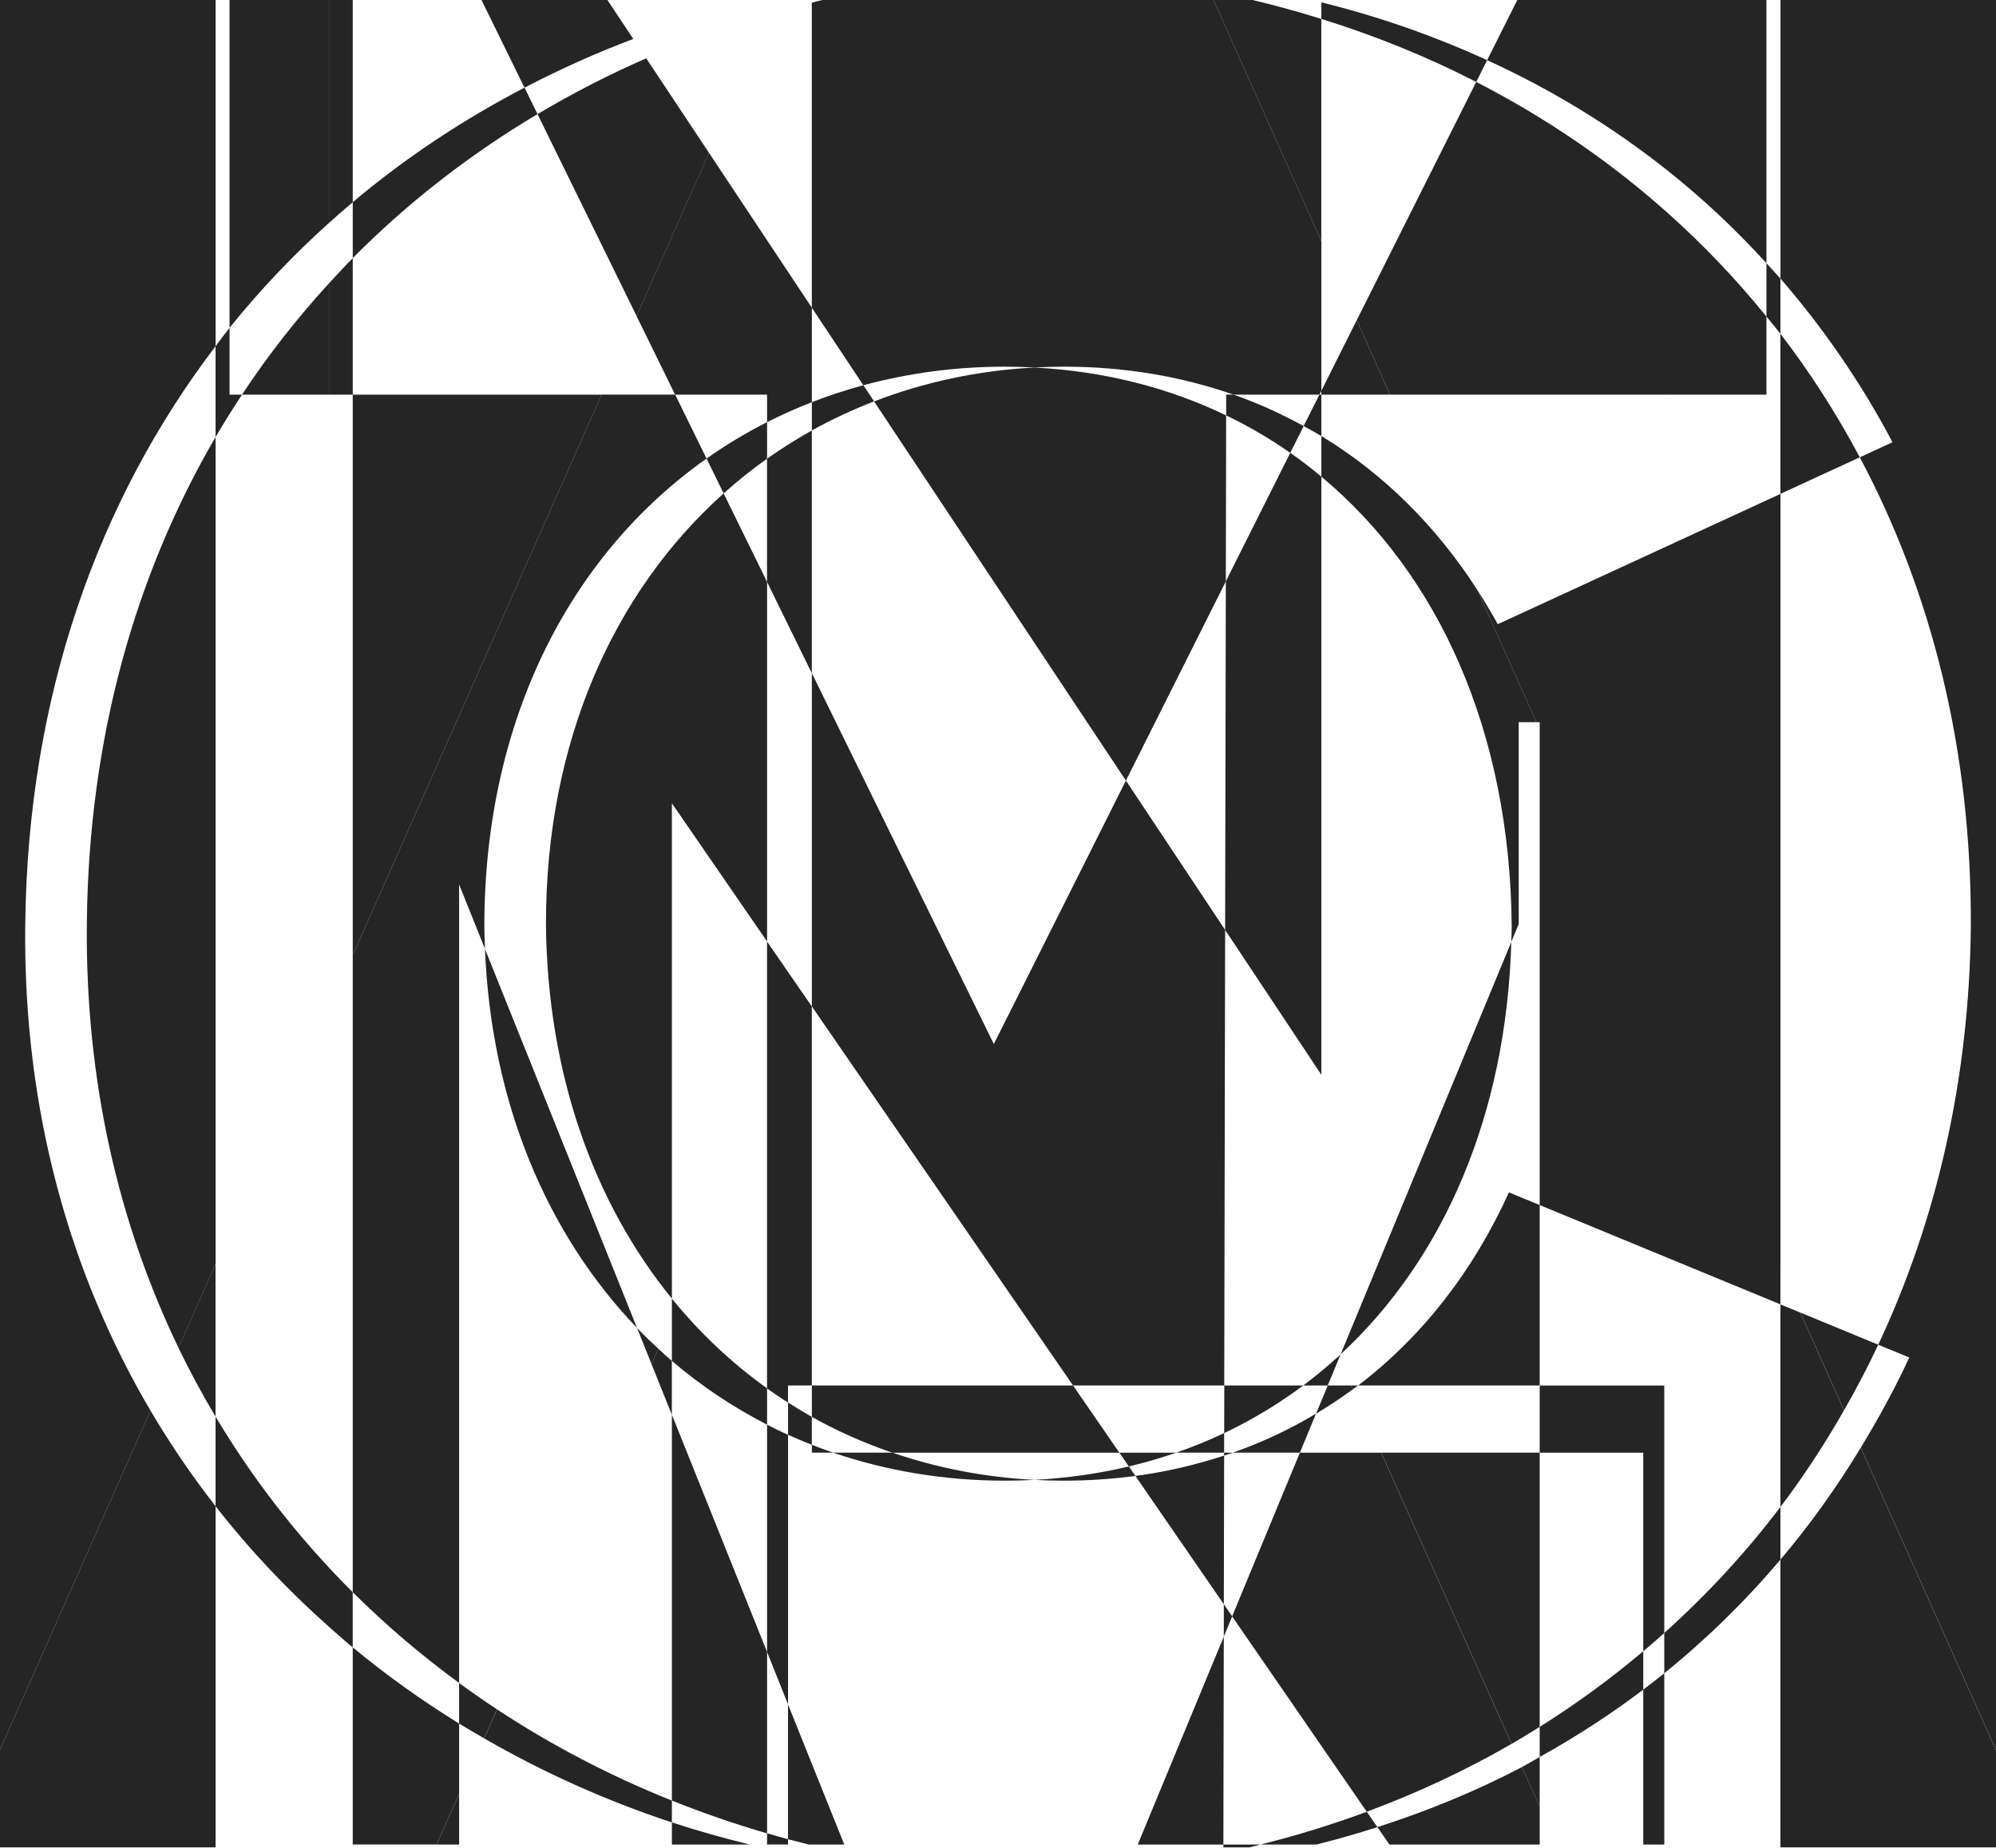
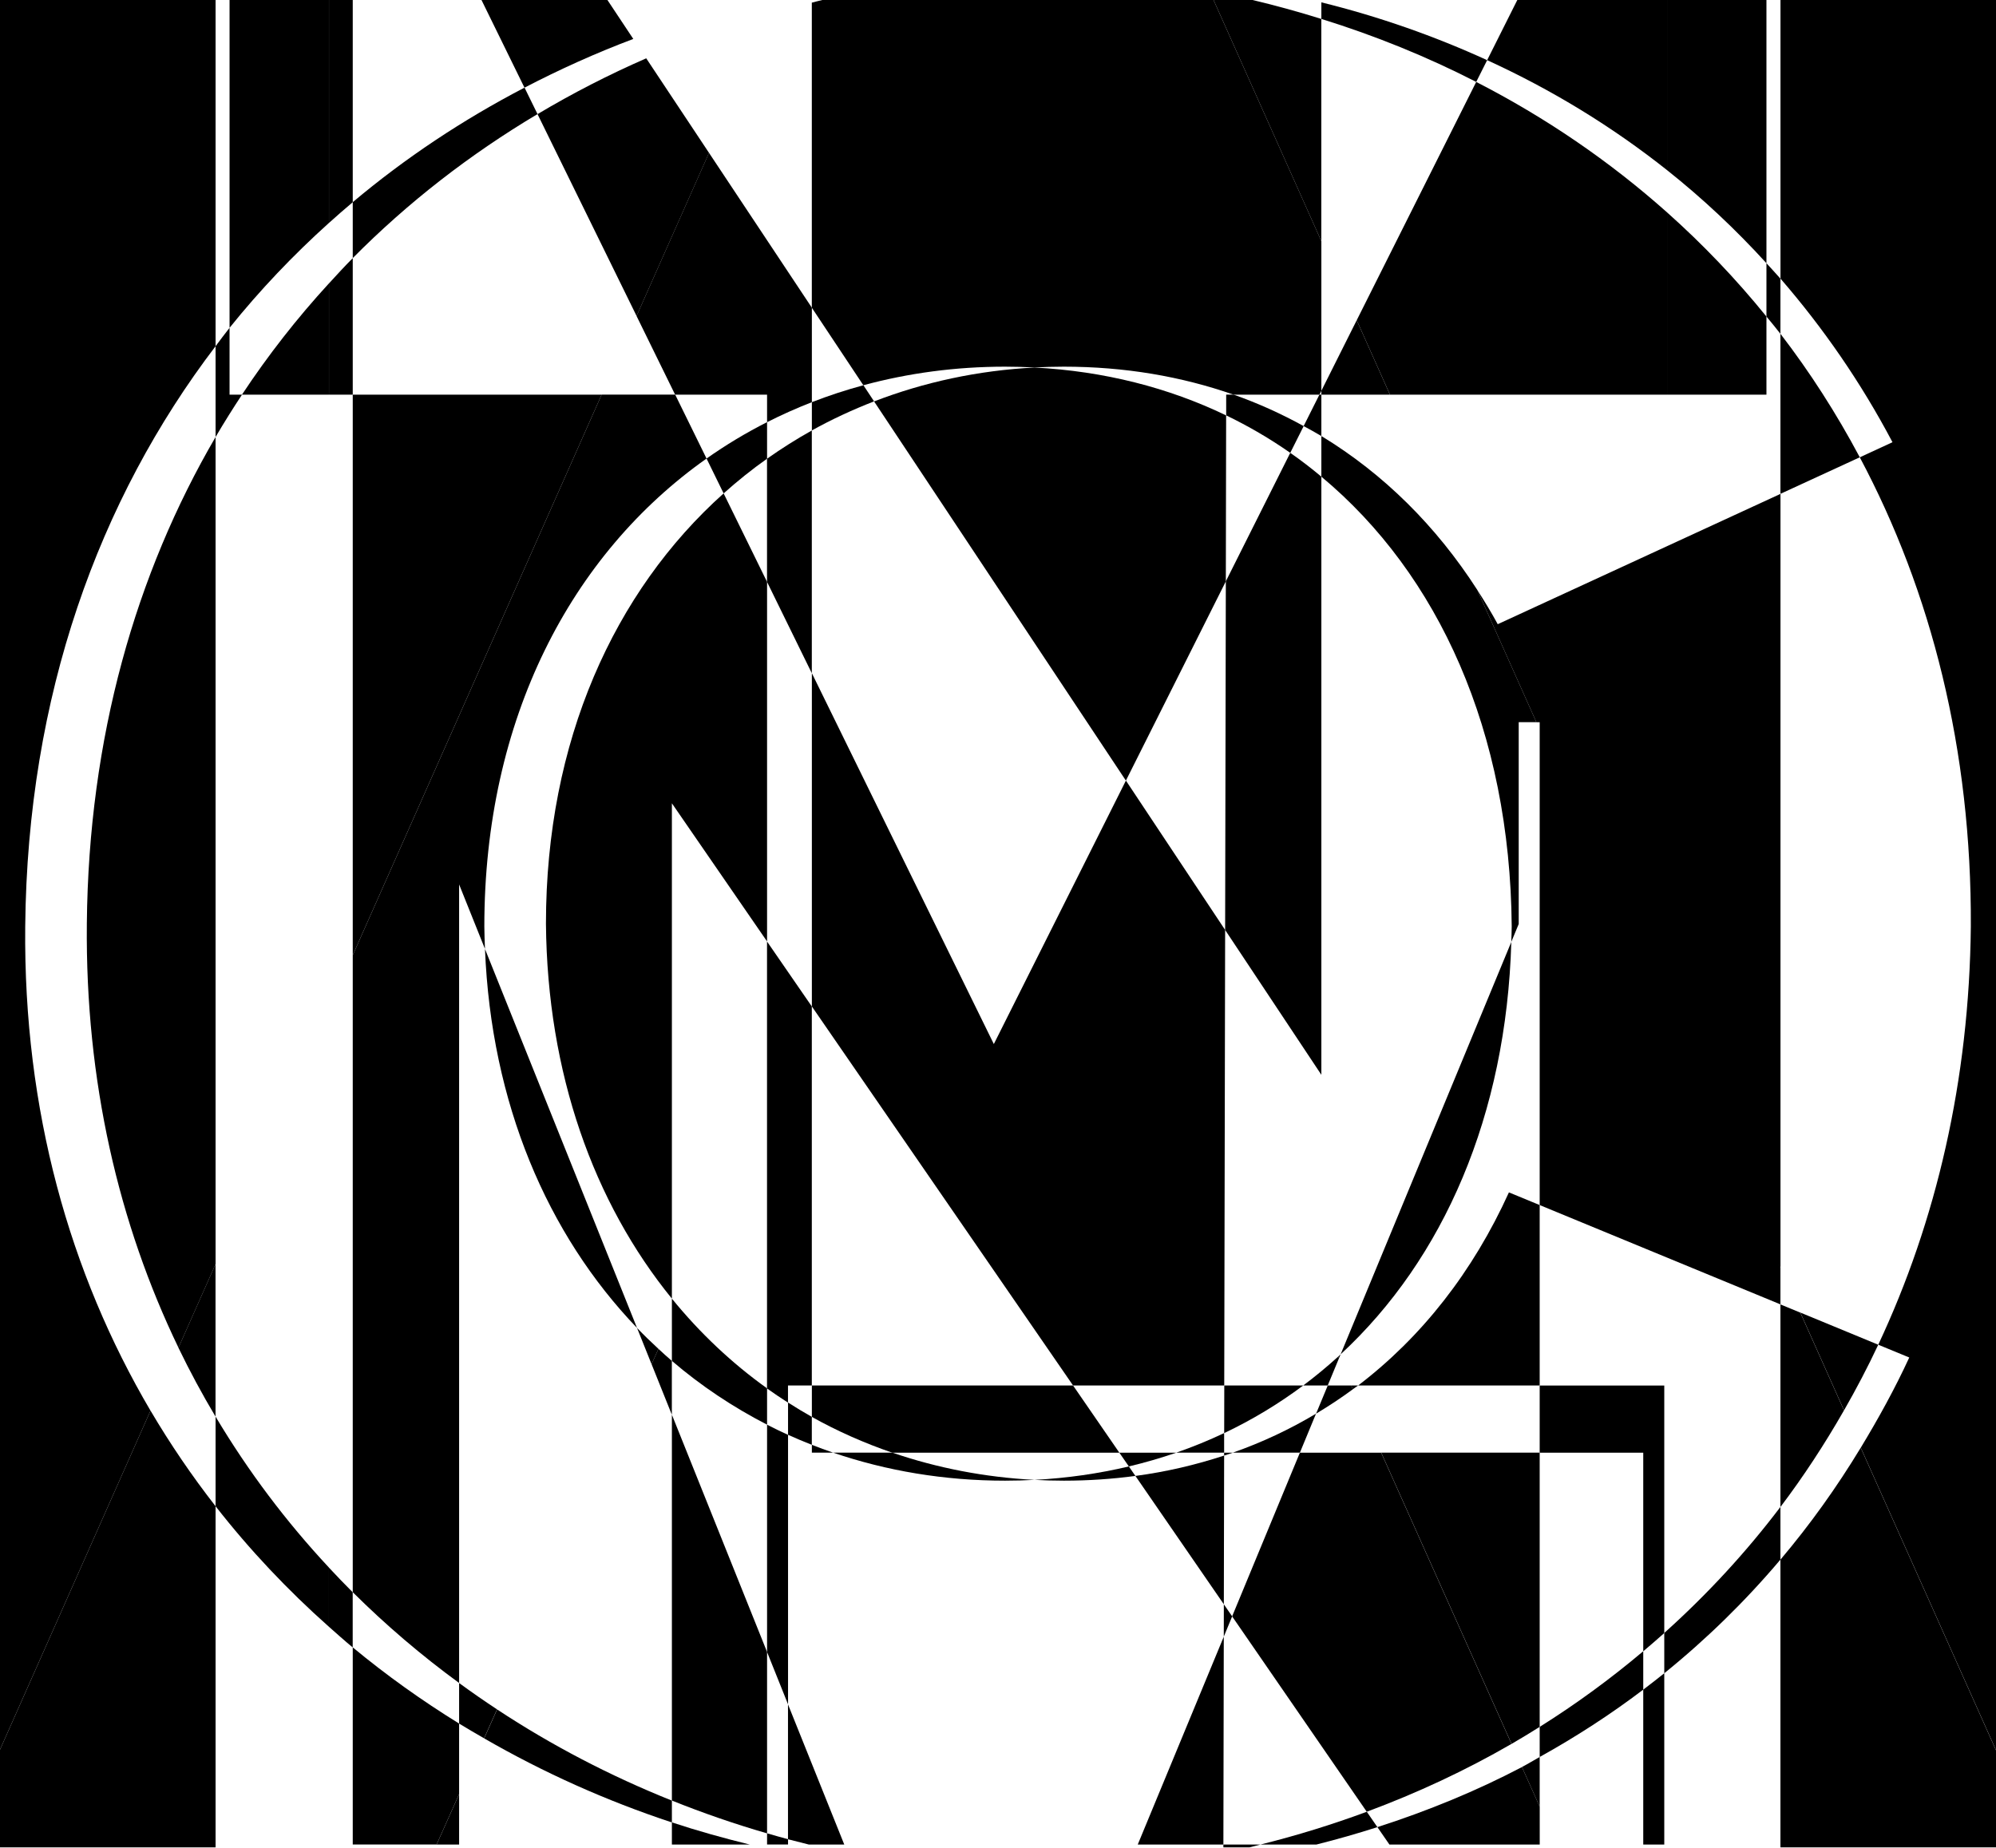
<svg xmlns="http://www.w3.org/2000/svg" id="Layer_17" data-name="Layer 17" viewBox="0 0 399.71 370">
  <defs>
    <style>
      .cls-1 {
-         fill: #252525;
+         fill: currentColor;
      }
    </style>
  </defs>
  <path class="cls-1" d="M372.43,91.59c14.32,26.9,22.41,58.55,22.24,93.97-.31,30.82-6.92,59.03-18.54,83.77l6.21,2.56c-2.9,6.29-6.2,12.26-9.71,18.06l27.09,60.6V0h-43.17v55.8c8.53,9.85,16.09,20.75,22.43,32.77l-6.54,3.02Z" />
  <path class="cls-1" d="M5.05,185.56c.44-46.24,14.71-85.5,38.12-116.22V0H0v350.43l30.14-67.89c-16.17-27.48-25.45-60.17-25.09-96.97Z" />
  <path class="cls-1" d="M260.97,277.5h-15.8l-.02,9.53c5.62-2.66,10.9-5.86,15.82-9.53Z" />
  <path class="cls-1" d="M304.78,353.92c-9.15,4.8-18.85,8.78-28.95,12.03l2.41,3.49h30.1v-7.58l-3.56-7.94Z" />
  <path class="cls-1" d="M134.55,369.44h15.61c-5.28-1.29-10.5-2.75-15.61-4.44v4.44Z" />
  <rect class="cls-1" x="87.3" y="369.41" width="0" height=".62" />
  <polygon class="cls-1" points="87.43 369.44 91.94 369.44 91.94 359.35 87.43 369.44" />
  <path class="cls-1" d="M48.45,79.05h-2.48v-13.39c-.96,1.2-1.87,2.45-2.8,3.68v18.19c1.69-2.89,3.46-5.71,5.29-8.48Z" />
  <path class="cls-1" d="M268.14,272.04l-.15-.34c-2.25,2.05-4.59,3.98-7.02,5.8h4.91l2.26-5.46Z" />
  <path class="cls-1" d="M263.55,283.14c2.54-1.52,5-3.14,7.37-4.89l-.33-.75h-4.7l-2.34,5.64Z" />
  <path class="cls-1" d="M245.14,291.53c.58-.19,1.16-.37,1.74-.57h-1.74v.57Z" />
  <path class="cls-1" d="M96.95,348.17c11.82,6.82,24.41,12.49,37.6,16.84v-4.37c-12.34-4.94-24.07-11.05-35-18.26l-2.6,5.8Z" />
  <path class="cls-1" d="M252.41,369.44h11.2c4.14-1.04,8.21-2.2,12.22-3.49l-2.12-3.08c-6.9,2.56-14.01,4.76-21.3,6.57Z" />
  <path class="cls-1" d="M356.54,66.86v-11.05c-.91-1.05-1.87-2.06-2.8-3.09v10.68c.94,1.15,1.9,2.28,2.8,3.46Z" />
  <path class="cls-1" d="M134.55,260.1v12.47c5.82,4.99,12.21,9.25,19.06,12.77v-7.27c-7.09-5.07-13.48-11.11-19.06-17.97Z" />
  <polygon class="cls-1" points="132.58 268.53 131.86 270.15 131.86 270.15 132.58 268.53 132.58 268.53" />
  <path class="cls-1" d="M372.43,91.59c-4.66-8.76-9.96-17.03-15.89-24.74v32.06l15.89-7.32Z" />
  <path class="cls-1" d="M43.17,87.53c-15.99,27.4-25.43,60.18-25.78,97.47-.31,31.57,6.38,60.1,18.35,84.93l7.43-16.74V87.53Z" />
  <path class="cls-1" d="M369.28,282.47c2.44-4.26,4.74-8.64,6.85-13.14l-15.6-6.44,8.75,19.58Z" />
  <path class="cls-1" d="M244.98,370h5.26c.73-.17,1.44-.38,2.17-.56h-7.42v.56Z" />
  <polygon class="cls-1" points="245.07 327.8 246.75 323.74 245.08 321.32 245.07 327.8" />
  <path class="cls-1" d="M246.87,290.95h13.44l3.23-7.81c-5.23,3.13-10.79,5.75-16.67,7.81Z" />
  <path class="cls-1" d="M260.31,290.95l-13.57,32.79,26.96,39.13c10.13-3.76,19.83-8.29,28.99-13.59l-26.1-58.32h-16.29Z" />
  <path class="cls-1" d="M134.55,283.36v77.27c6.21,2.49,12.57,4.69,19.06,6.57v-36.33l-19.06-47.52Z" />
  <polygon class="cls-1" points="120.48 79.05 70.64 79.05 70.64 191.31 120.48 79.05" />
  <path class="cls-1" d="M131.86,270.15l-1.38,3.07,4.06,10.13v-10.78c-.92-.78-1.8-1.6-2.69-2.42Z" />
  <path class="cls-1" d="M0,350.43v19.57h43.17v-68.32c-4.73-6.06-9.08-12.45-13.03-19.15L0,350.43Z" />
  <path class="cls-1" d="M372.62,289.96c-4.82,7.96-10.18,15.45-16.08,22.42v57.62h43.17v-19.44l-27.09-60.6Z" />
  <path class="cls-1" d="M268.47,271.25c20.63-19.1,33.18-47.91,34.18-82.59l-34.18,82.59Z" />
  <path class="cls-1" d="M329.07,369.44h4.21v-34.31c-1.38,1.12-2.79,2.2-4.21,3.28v31.03Z" />
  <path class="cls-1" d="M308.33,361.86v-9.96c-1.19.66-2.34,1.38-3.55,2.01l3.55,7.94Z" />
  <path class="cls-1" d="M245.34,186.26l19.27,29.01v-119.8c-2.01-1.68-4.08-3.28-6.23-4.77l-12.9,25.73-.14,69.83Z" />
  <path class="cls-1" d="M144.91,98.82c-21.93,19.64-35.58,49.61-35.58,86.18.26,29.98,9.55,55.84,25.22,75.1v-99.21l19.06,27.67v-72.01l-8.7-17.73Z" />
  <path class="cls-1" d="M91.94,345.21c-7.46-4.61-14.58-9.69-21.3-15.26v39.48h16.79l4.51-10.09v-14.14Z" />
  <g>
    <path class="cls-1" d="M299.93,125.02c-1.28-2.36-2.66-4.63-4.09-6.85l11.83,26.48h3.75v8.38l45.13,100.97V98.92l-56.62,26.1Z" />
    <polygon class="cls-1" points="308.33 140.12 308.33 241.36 356.54 261.25 356.54 253.98 323.27 143.24 308.33 140.12" />
  </g>
  <path class="cls-1" d="M43.17,283.73v17.95c6.83,8.75,14.44,16.81,22.7,24.14v-11.86c-8.56-9.18-16.18-19.28-22.7-30.23Z" />
  <path class="cls-1" d="M307.67,144.64l-11.83-26.48c-8.21-12.77-18.75-23.25-31.23-30.83v8.14c23.47,19.55,37.8,51.03,38.12,90.09,0,1.04-.06,2.07-.09,3.1l1.49-3.59v-40.43h3.54Z" />
  <path class="cls-1" d="M268.14,272.04l.33-.79c-.16.15-.32.3-.48.45l.15.34Z" />
  <path class="cls-1" d="M271.97,277.5h-1.39l.33.75c.35-.26.71-.49,1.05-.75Z" />
  <path class="cls-1" d="M245.54,83.19c4.5,2.17,8.78,4.67,12.84,7.51l2.69-5.36c-4.46-2.45-9.13-4.58-14.03-6.3h-1.49v4.15Z" />
  <path class="cls-1" d="M65.87,313.96v11.86c1.57,1.39,3.14,2.8,4.76,4.14v-11.05c-1.62-1.61-3.2-3.27-4.76-4.94Z" />
  <path class="cls-1" d="M99.54,342.37c-2.58-1.7-5.11-3.46-7.6-5.28v8.12c1.65,1.02,3.33,1.98,5,2.95l2.6-5.8Z" />
  <path class="cls-1" d="M333.28,327.07v8.06c8.44-6.82,16.21-14.42,23.26-22.76v-10.55c-6.95,9.18-14.75,17.6-23.26,25.24Z" />
  <path class="cls-1" d="M308.33,351.9c7.26-4.03,14.19-8.52,20.74-13.49v-7.69c-6.53,5.51-13.45,10.58-20.74,15.15v6.03Z" />
  <path class="cls-1" d="M153.61,91.87v-7.32c-4.22,2.14-8.27,4.57-12.12,7.29l3.42,6.98c2.77-2.48,5.67-4.81,8.7-6.95Z" />
  <path class="cls-1" d="M127.57,265.97l-30.45-75.9c1.24,30.86,12.45,57.15,30.45,75.9Z" />
  <path class="cls-1" d="M356.54,261.25v40.58c4.64-6.13,8.87-12.6,12.73-19.35l-8.75-19.58-3.98-1.64Z" />
  <path class="cls-1" d="M35.73,269.93c2.29,4.74,4.77,9.34,7.43,13.8v-30.54l-7.43,16.74Z" />
  <path class="cls-1" d="M271.97,277.5h36.36v-36.14l-6.16-2.54c-7.19,15.87-17.46,28.97-30.2,38.68Z" />
  <path class="cls-1" d="M308.33,277.5v13.46h20.74v39.77c1.42-1.2,2.82-2.41,4.21-3.65v-49.57h-24.95Z" />
  <path class="cls-1" d="M302.7,349.28c1.9-1.1,3.77-2.24,5.63-3.41v-54.92h-31.73l26.1,58.32Z" />
  <path class="cls-1" d="M264.61,87.33v-8.29h-.39l-3.16,6.3c1.19.65,2.39,1.29,3.54,1.99Z" />
  <path class="cls-1" d="M97.12,190.07c-.06-1.5-.12-2.99-.13-4.51,0-41.57,17.36-74.56,44.5-93.72l-6.28-12.8h-14.73l-49.84,112.27v127.59c6.63,6.59,13.75,12.66,21.3,18.18v-159.94l5.18,12.92Z" />
  <path class="cls-1" d="M127.57,265.97l2.91,7.26,1.38-3.07c-1.47-1.35-2.9-2.74-4.29-4.19Z" />
  <path class="cls-1" d="M162.58,277.5v6.29c5.09,2.85,10.49,5.24,16.12,7.17h45.46l-9.27-13.46h-52.31Z" />
  <path class="cls-1" d="M65.87,44.65V0h-19.9v65.66c6.08-7.57,12.75-14.57,19.9-21.01Z" />
  <path class="cls-1" d="M353.74,52.72V0h-19.9v34.08c7.1,5.64,13.74,11.87,19.9,18.64Z" />
  <path class="cls-1" d="M226.06,293.71c3.24-.77,6.4-1.69,9.48-2.75h-11.38l1.9,2.75Z" />
  <path class="cls-1" d="M157.81,277.5v-53.82h0v53.82h4.76v-75.92l-8.97-13.01v89.52c1.38.98,2.78,1.93,4.2,2.84v-3.42h0Z" />
  <path class="cls-1" d="M333.84,0h-29.99l-6.04,12.05c12.95,5.92,25.02,13.29,36.03,22.03V0Z" />
  <path class="cls-1" d="M70.64,0h-4.76v44.65c1.56-1.41,3.15-2.8,4.76-4.15V0Z" />
  <path class="cls-1" d="M121.65,0h-25.23l8.61,17.56c7.03-3.66,14.3-6.94,21.79-9.76l-5.18-7.8Z" />
  <path class="cls-1" d="M207.16,296.4c1.94.1,3.9.16,5.88.16,4.91,0,9.69-.33,14.33-.95l-1.31-1.9c-6.04,1.43-12.35,2.35-18.9,2.69Z" />
  <path class="cls-1" d="M235.54,290.95h9.6v-3.92c-3.1,1.47-6.3,2.78-9.6,3.92Z" />
  <path class="cls-1" d="M153.61,367.2v2.23h4.2v-1.06c-1.41-.38-2.81-.77-4.2-1.18Z" />
  <path class="cls-1" d="M107.64,22.85l-2.6-5.3c-12.31,6.41-23.85,14.06-34.4,22.94v11.2c11.05-11.16,23.5-20.8,37-28.84Z" />
  <path class="cls-1" d="M157.81,280.92v6.45c1.57.71,3.15,1.38,4.76,2.01v-5.6c-1.62-.91-3.2-1.87-4.76-2.87Z" />
  <path class="cls-1" d="M166.85,290.95c10.67,3.64,22.22,5.61,34.42,5.61,1.99,0,3.95-.06,5.9-.16-10.03-.52-19.55-2.4-28.46-5.45h-11.85Z" />
  <path class="cls-1" d="M295.62,16.41l2.19-4.36c-10.54-4.82-21.62-8.72-33.2-11.58v3.32c10.8,3.36,21.17,7.57,31.02,12.62Z" />
  <path class="cls-1" d="M162.58,290.95h4.27c-1.44-.49-2.86-1.01-4.27-1.57v1.57Z" />
  <polygon class="cls-1" points="227.84 369.44 244.99 369.44 245.07 327.8 227.84 369.44" />
  <path class="cls-1" d="M157.81,368.38c1.39.37,2.78.71,4.17,1.06h7.09l-11.27-28.08v27.03Z" />
  <path class="cls-1" d="M353.74,79.05v-15.65c-6.08-7.51-12.73-14.47-19.9-20.86v36.51h19.9Z" />
  <path class="cls-1" d="M65.87,56.76c-6.34,6.91-12.17,14.35-17.42,22.29h17.42v-22.29Z" />
  <path class="cls-1" d="M227.37,295.61l17.71,25.71.06-29.79c-5.66,1.86-11.58,3.26-17.77,4.08Z" />
  <path class="cls-1" d="M250.83,0h-7.81l21.58,48.29V3.79c-4.52-1.41-9.11-2.69-13.78-3.79Z" />
  <path class="cls-1" d="M153.61,330.88l4.2,10.48v-53.98c-1.42-.64-2.82-1.32-4.2-2.03v45.53Z" />
  <path class="cls-1" d="M70.64,79.05v-27.35c-1.63,1.64-3.2,3.35-4.76,5.06v22.29h4.76Z" />
  <path class="cls-1" d="M278.35,79.05h55.49v-36.51c-11.51-10.25-24.33-19.01-38.22-26.13l-23.93,47.73,6.66,14.9Z" />
  <path class="cls-1" d="M141.98,30.61l-12.57-18.93c-7.51,3.28-14.78,7.01-21.77,11.18l19.84,40.43,14.51-32.67Z" />
  <path class="cls-1" d="M225.47,156.34l20.01-39.9.06-33.24c-11.53-5.56-24.43-8.86-38.37-9.59-11.34.59-22.13,2.93-32.13,6.79l50.43,75.95Z" />
  <polygon class="cls-1" points="234.61 197.34 234.61 197.34 220.74 165.78 199.02 209.11 178.22 166.72 164.54 197.34 164.54 197.34 178.22 166.72 162.58 134.83 162.58 201.58 214.89 277.5 245.16 277.5 245.34 186.26 225.47 156.34 220.74 165.78 234.61 197.34" />
  <path class="cls-1" d="M153.61,116.56l4.2,8.57v-33.74h0v33.74l4.76,9.71v-48.62c-3.09,1.72-6.08,3.62-8.97,5.66v24.68Z" />
  <path class="cls-1" d="M162.58,86.21c3.99-2.22,8.16-4.15,12.46-5.82l-2.14-3.23c-3.52.95-6.96,2.08-10.32,3.39v5.66Z" />
  <path class="cls-1" d="M172.89,77.16c8.98-2.43,18.48-3.72,28.37-3.72,1.99,0,3.96.06,5.91.16,1.94-.1,3.89-.16,5.87-.16,12.17,0,23.56,1.95,34,5.61h17.18l.39-.77v-29.98L243.02,0h-78.34c-.71.16-1.4.35-2.11.53v61.1l10.32,15.53Z" />
  <polygon class="cls-1" points="278.35 79.05 271.69 64.14 264.61 78.27 264.61 79.05 278.35 79.05" />
  <path class="cls-1" d="M135.21,79.05h18.4v5.51c2.91-1.48,5.9-2.81,8.97-4.01v-18.92l-20.6-31.02-14.51,32.68,7.73,15.76Z" />
</svg>
